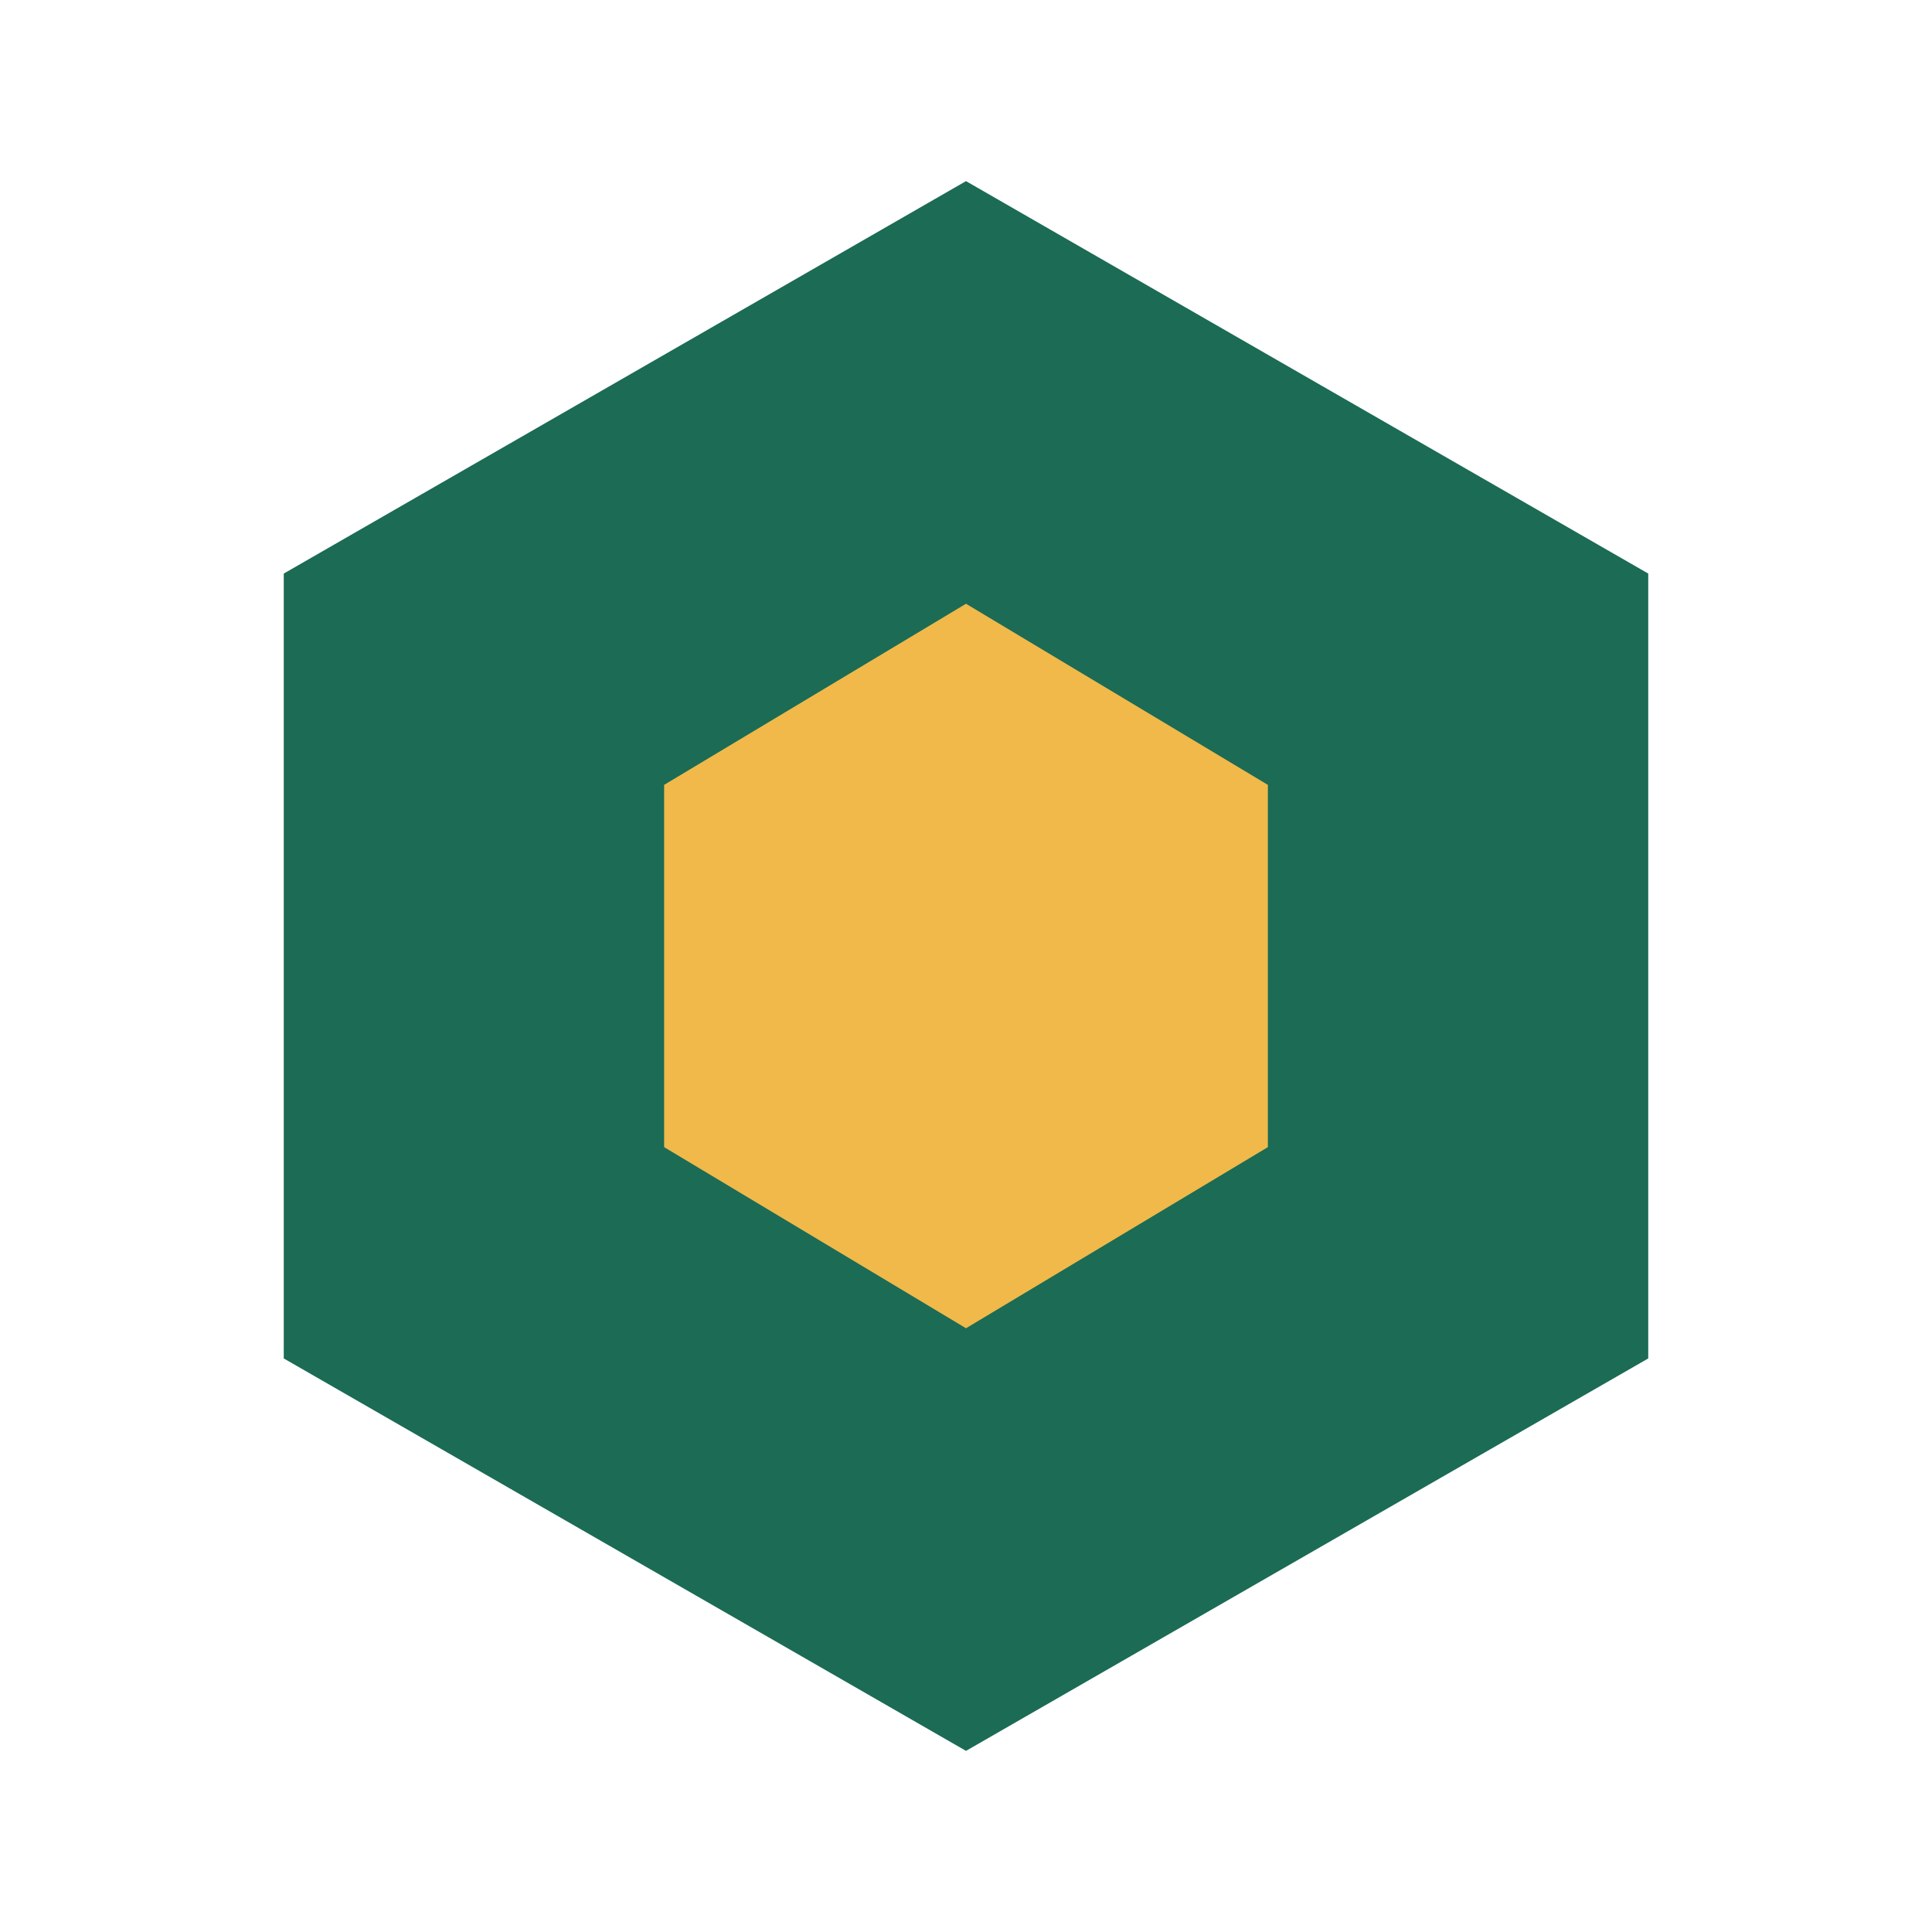
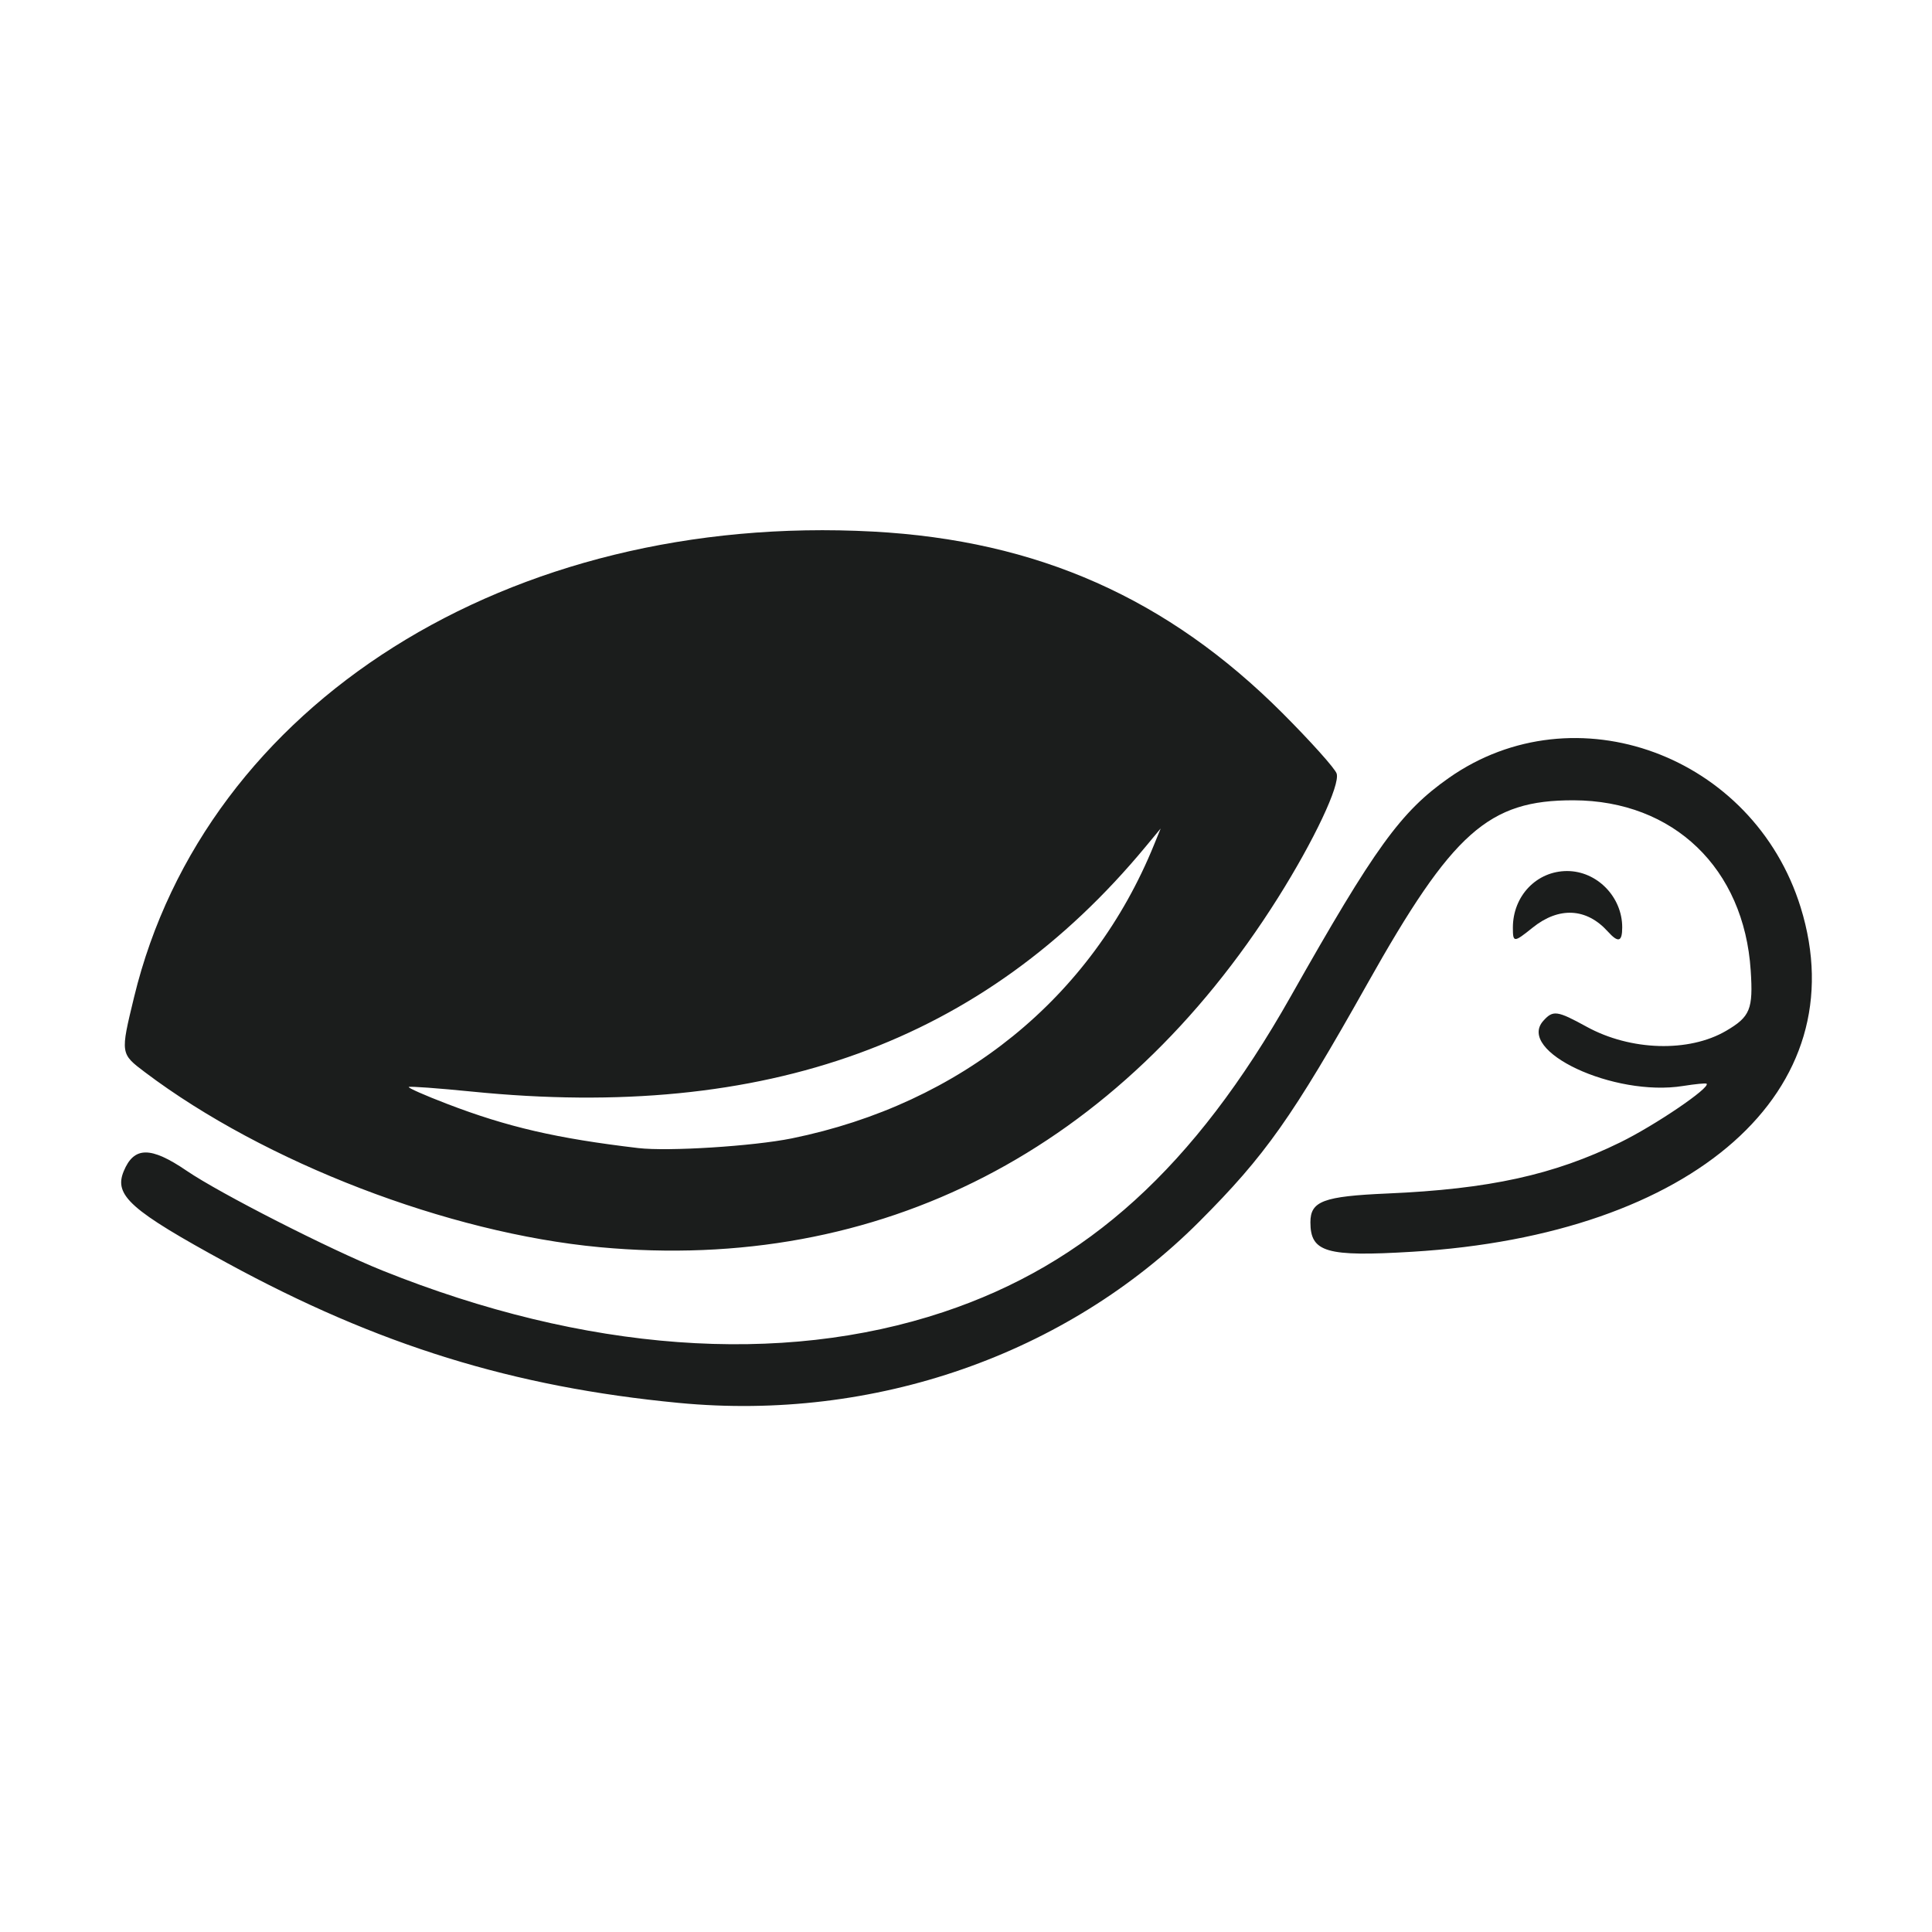
- <svg xmlns="http://www.w3.org/2000/svg" viewBox="0 0 32 32">
-   <polygon points="16,3 27.3,9.5 27.3,22.5 16,29 4.7,22.5 4.7,9.5" fill="#1b6b55" />
-   <polygon points="16,10 21,13 21,19 16,22 11,19 11,13" fill="#f0b94a" />
+ <svg xmlns="http://www.w3.org/2000/svg" viewBox="0 0 477.1 477.1">
+   <style>path{fill:#1b1d1c}@media (prefers-color-scheme:dark){path{fill:#eceeeb}}</style>
+   <g transform="translate(25.6 126.1)">
+     <path fill-rule="evenodd" d="M142.00,220.34C101.09,216.42 67.75,206.09 30.50,185.80C6.63,172.79 2.47,169.10 4.95,163.13C7.49,156.99 11.61,156.96 20.50,163.02C28.72,168.62 55.82,182.43 68.90,187.68C118.82,207.71 167.14,211.28 207.33,197.92C242.90,186.09 269.36,162.06 293.12,120.00C313.97,83.11 320.31,74.35 332.18,66.01C363.31,44.15 407.38,60.36 419.06,97.95C433.09,143.15 392.87,178.82 323.12,183.02C301.92,184.30 298.00,183.16 298.00,175.74C298.00,170.51 301.18,169.32 317.00,168.63C342.18,167.54 358.11,164.04 374.50,156.01C383.12,151.79 396.84,142.47 395.84,141.52C395.65,141.34 393.03,141.60 390.00,142.08C372.94,144.81 348.73,133.48 355.54,125.96C357.93,123.31 358.93,123.45 366.22,127.45C377.07,133.41 391.49,133.83 400.66,128.46C406.60,124.98 407.36,123.13 406.73,113.57C405.09,88.34 387.68,71.61 363.00,71.53C342.00,71.47 333.11,79.37 312.08,116.80C293.51,149.84 286.88,159.23 270.56,175.57C237.71,208.46 190.30,224.97 142.00,220.34ZM122.50,181.89C85.05,178.40 39.76,160.98 10.25,138.72C4.10,134.08 4.11,134.17 7.51,120.14C25.07,47.65 100.16,0.35 190.00,5.17C230.58,7.35 262.76,21.63 291.13,50.03C298.08,56.99 304.09,63.69 304.48,64.93C305.37,67.74 298.90,81.45 290.01,95.58C250.80,157.87 191.67,188.34 122.50,181.89ZM169.93,155.02C211.72,146.50 244.03,120.31 259.39,82.50L261.02,78.50L257.29,83.00C217.33,131.21 163.60,150.75 91.01,143.47C82.60,142.63 75.55,142.11 75.34,142.33C75.13,142.54 79.35,144.41 84.73,146.47C99.70,152.22 111.86,155.03 132.00,157.41C139.39,158.28 160.41,156.95 169.93,155.02ZM348.00,102.97C348.00,95.14 353.87,89.01 361.38,89.00C368.76,89.00 375.00,95.36 375.00,102.90C375.00,106.53 374.03,106.80 371.41,103.90C366.17,98.11 359.36,97.77 352.90,102.96C348.22,106.72 348.00,106.72 348.00,102.97Z" />
+   </g>
</svg>
